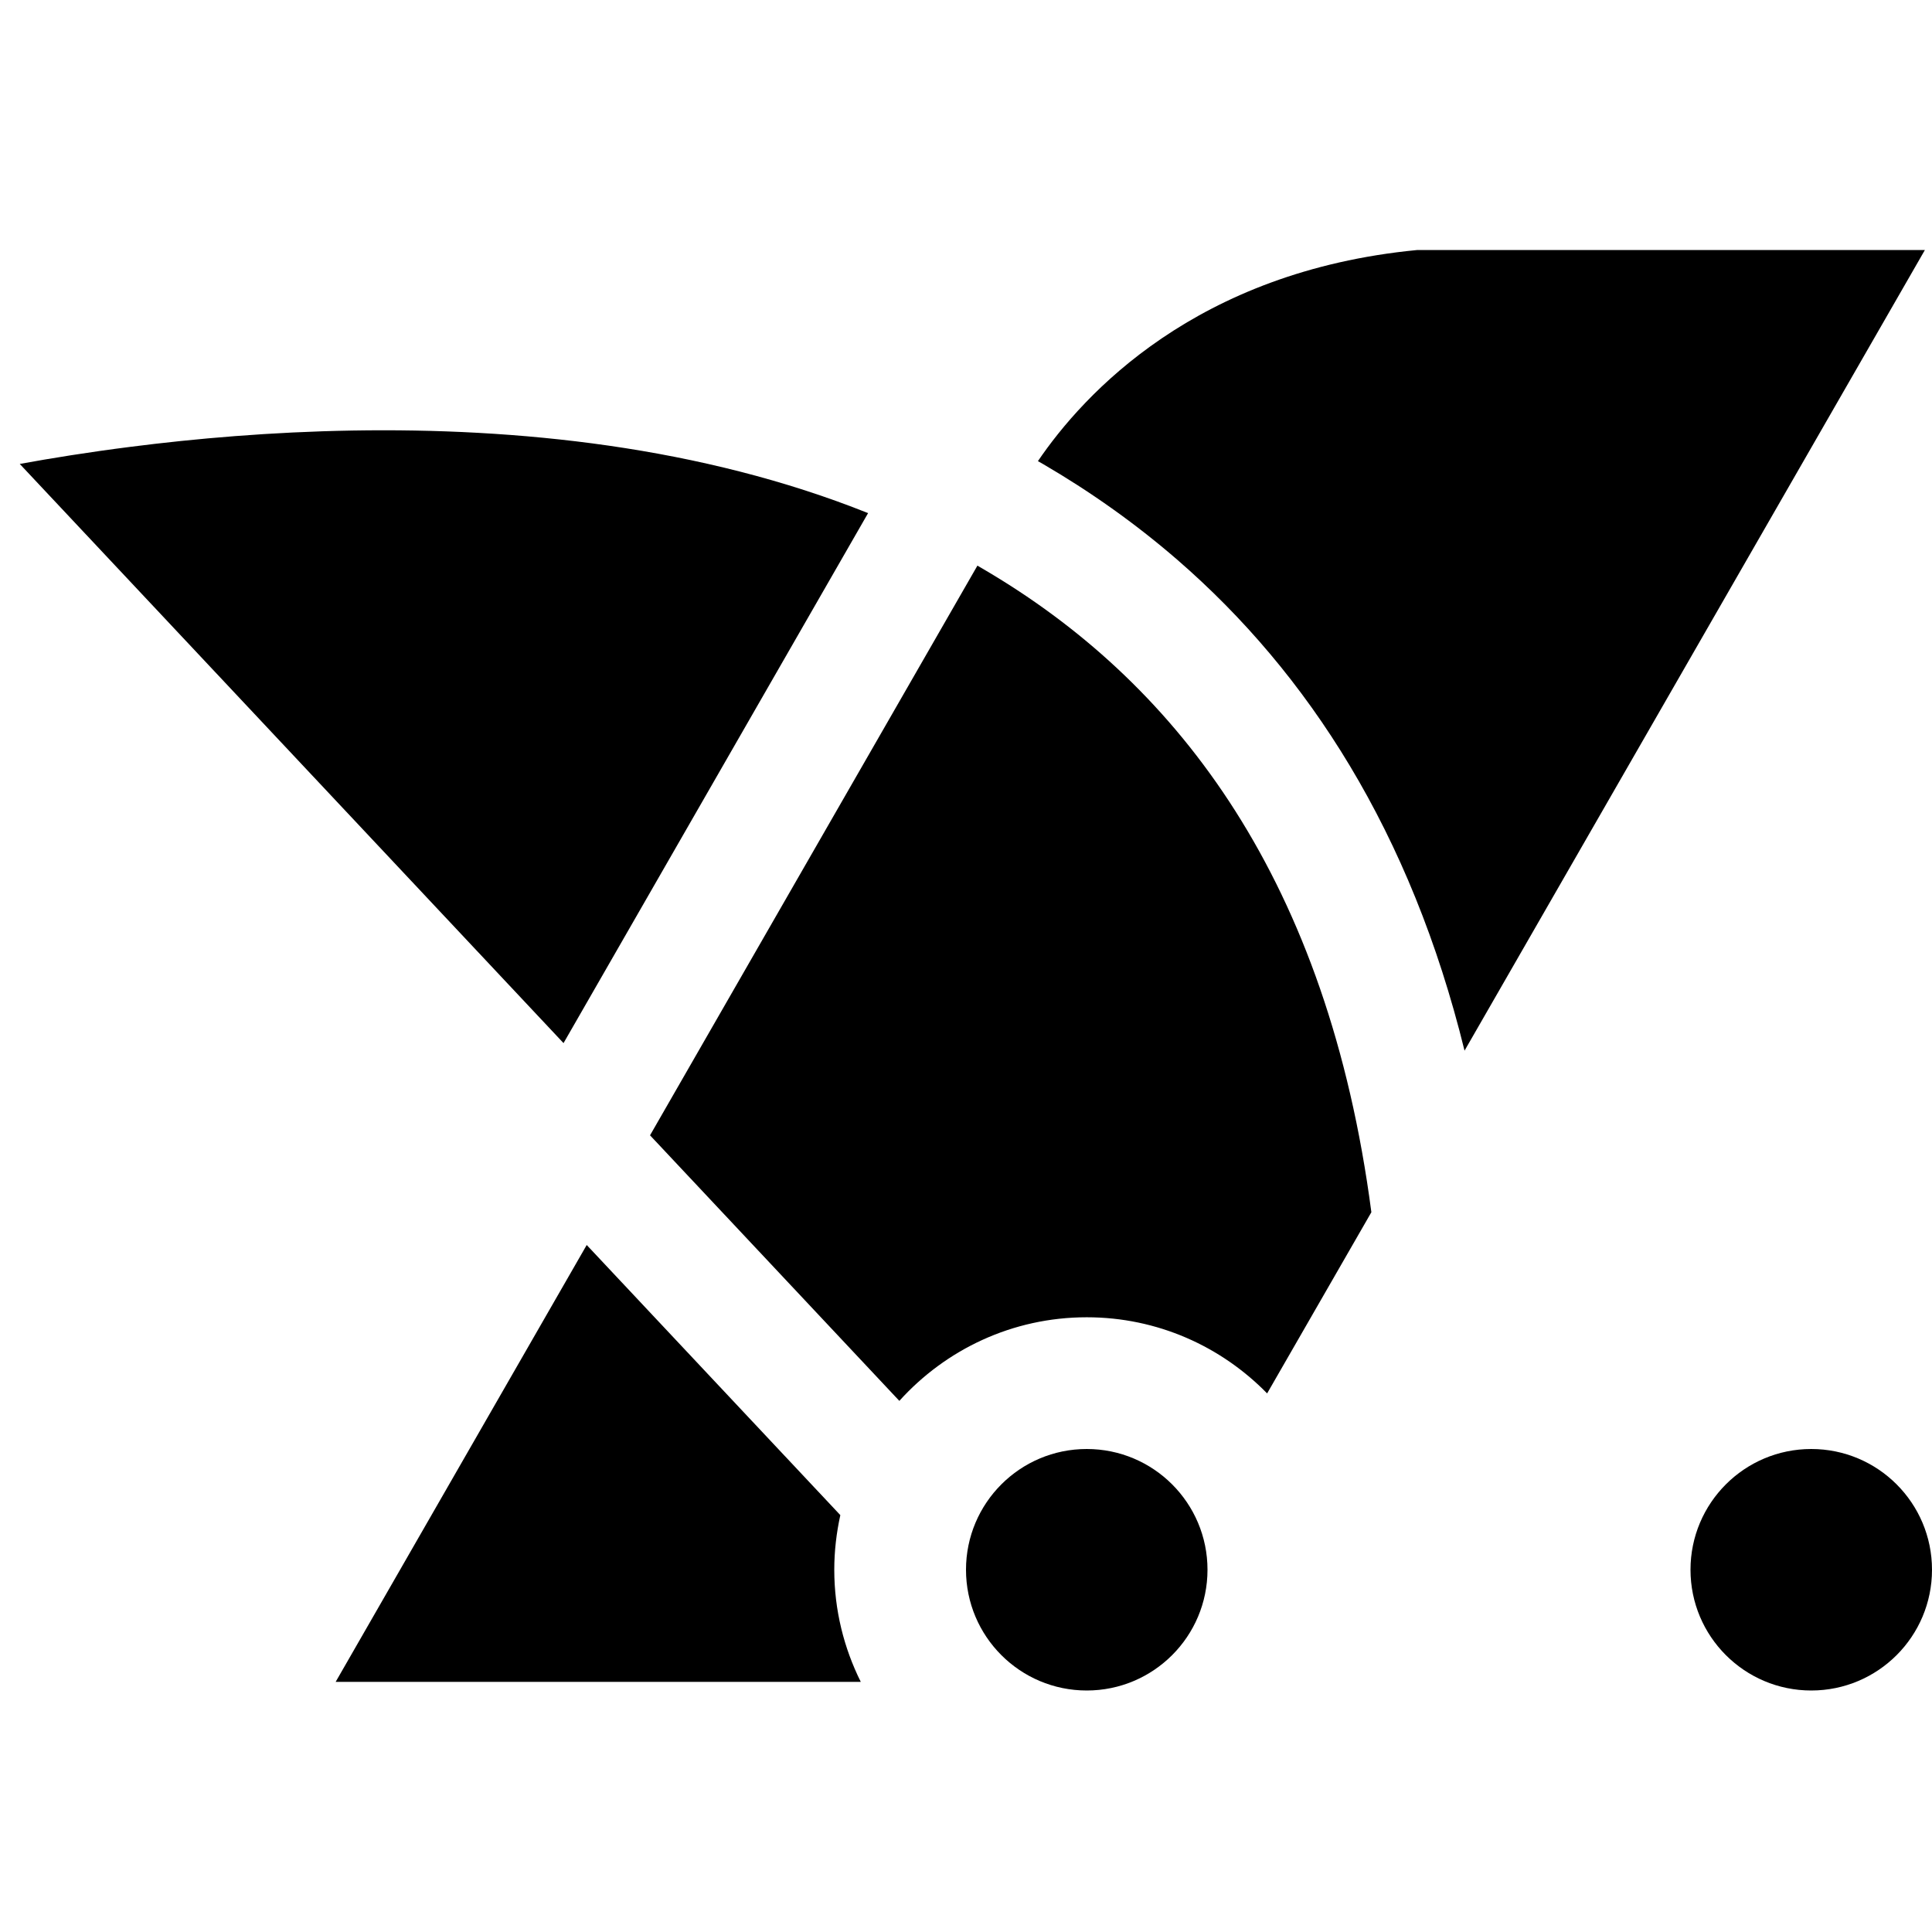
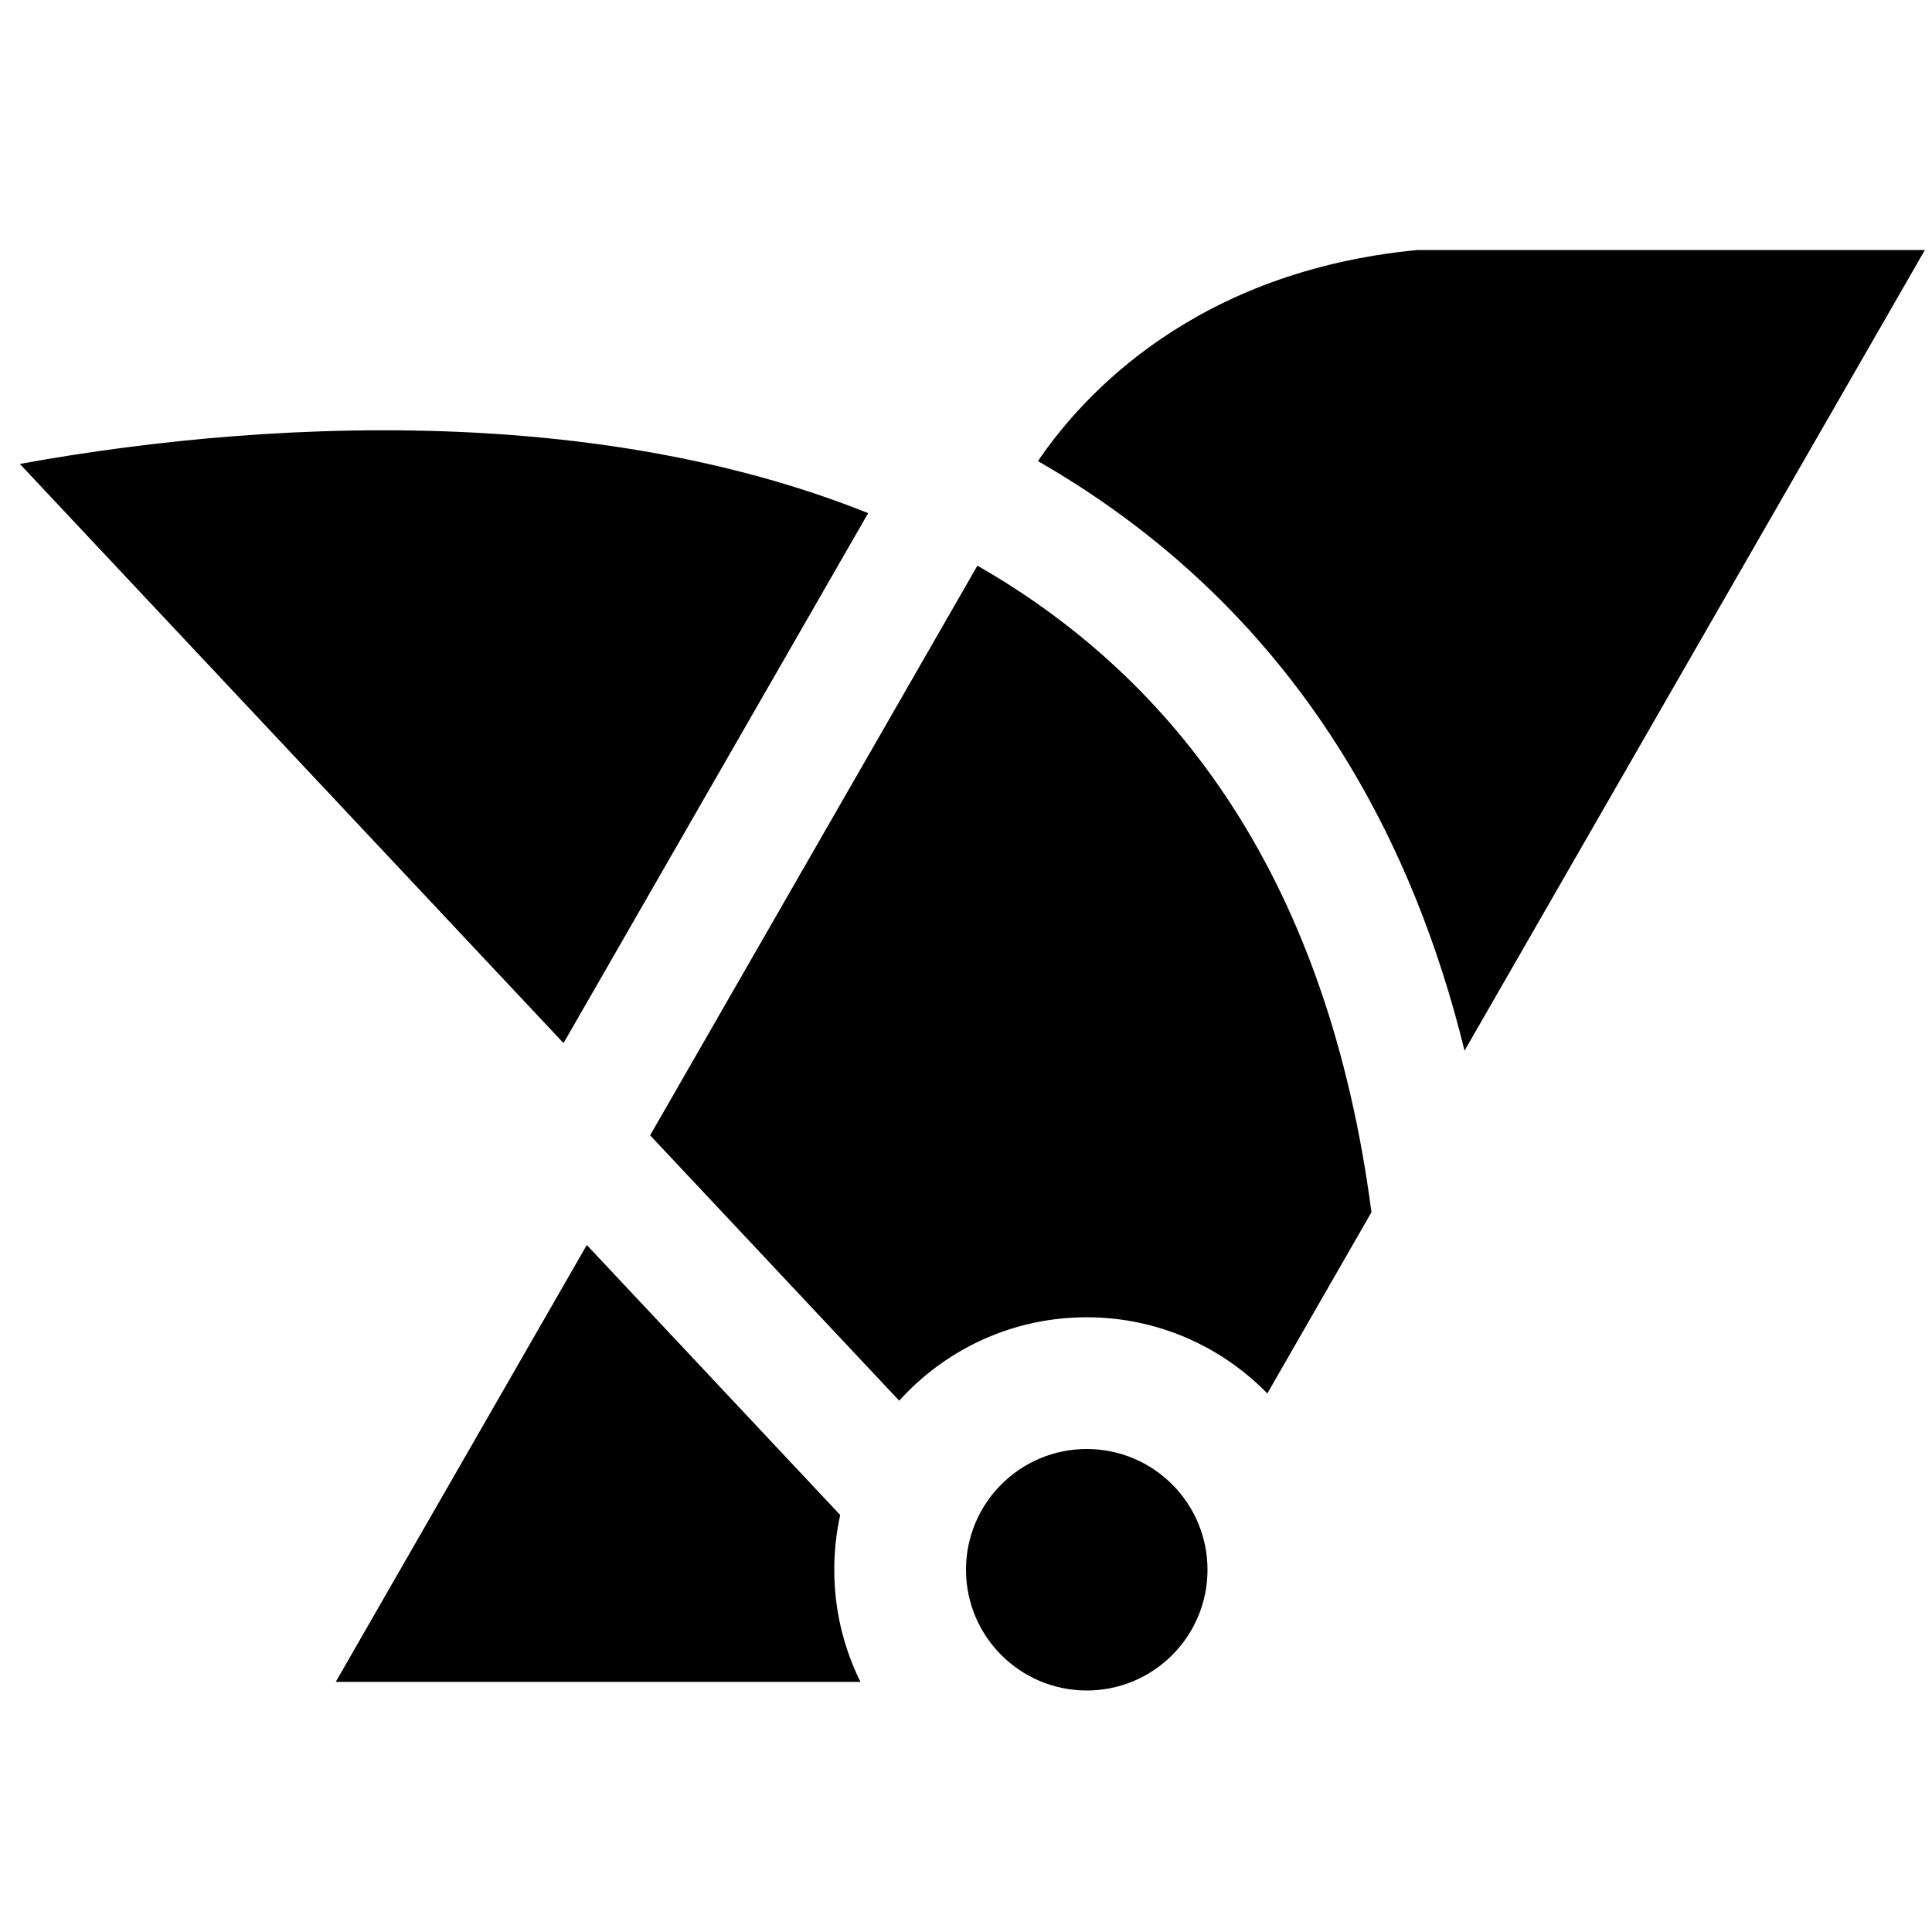
<svg xmlns="http://www.w3.org/2000/svg" width="22" height="22" viewBox="0 0 22 22" fill="none">
-   <path d="M9.569 17.253C9.525 17.453 9.5 17.661 9.5 17.875C9.5 18.334 9.61 18.767 9.802 19.152H3.822L6.681 14.177L9.569 17.253ZM11.319 6.553C13.418 7.825 15.12 10.023 15.616 13.804L14.429 15.867C13.907 15.333 13.181 15 12.375 15C11.527 15 10.767 15.369 10.241 15.952L7.402 12.928L11.13 6.441C11.193 6.478 11.257 6.515 11.319 6.553ZM16.677 11.964C16.067 9.481 14.899 7.668 13.406 6.374C12.923 5.956 12.409 5.594 11.877 5.284C11.858 5.273 11.838 5.262 11.819 5.251C12.339 4.486 13.62 3.089 16.138 2.847H21.919L16.677 11.964ZM1.487 5.088C2.965 4.899 4.933 4.787 6.934 5.075C7.938 5.22 8.938 5.464 9.885 5.843L6.417 11.878L0.225 5.283C0.581 5.218 1.007 5.149 1.487 5.088Z" fill="black" />
+   <mask id="mask0_4022_39" style="mask-type:alpha" maskUnits="userSpaceOnUse" x="0" y="0" width="22" height="22">
+     <path d="M22 15.35C21.591 15.127 21.123 15 20.625 15C19.815 15 19.085 15.336 18.562 15.874C18.04 15.336 17.31 15 16.5 15C15.69 15 14.96 15.336 14.438 15.874C13.915 15.336 13.185 15 12.375 15C10.787 15 9.5 16.287 9.5 17.875C9.5 19.463 10.787 20.75 12.375 20.75C13.185 20.75 13.915 20.414 14.438 19.876C14.96 20.414 15.69 20.75 16.5 20.75C17.31 20.75 18.04 20.414 18.562 19.876C19.085 20.414 19.815 20.75 20.625 20.75C21.123 20.75 21.591 20.622 22 20.399V22H0V0H22V15.35Z" fill="#D9D9D9" />
+   </mask>
+   <g mask="url(#mask0_4022_39)">
+     <path d="M11.351 19.152H3.823L6.682 14.177L11.351 19.152ZM11.32 6.553C13.419 7.825 15.121 10.024 15.617 13.804L12.81 18.689L7.403 12.928L11.13 6.441C11.194 6.478 11.257 6.515 11.32 6.553ZM21.919 2.847L16.677 11.964C16.068 9.481 14.899 7.668 13.406 6.374C12.923 5.956 12.41 5.594 11.877 5.284C11.858 5.273 11.838 5.262 11.819 5.251C12.338 4.486 13.62 3.089 16.139 2.847H21.919ZM1.487 5.088C2.964 4.899 4.934 4.787 6.935 5.075C7.938 5.22 8.939 5.464 9.886 5.843L6.417 11.878L0.226 5.283C0.581 5.218 1.007 5.149 1.487 5.088Z" fill="black" />
+   </g>
  <circle cx="12.375" cy="17.875" r="1.375" fill="black" />
-   <circle cx="20.625" cy="17.875" r="1.375" fill="black" />
</svg>
